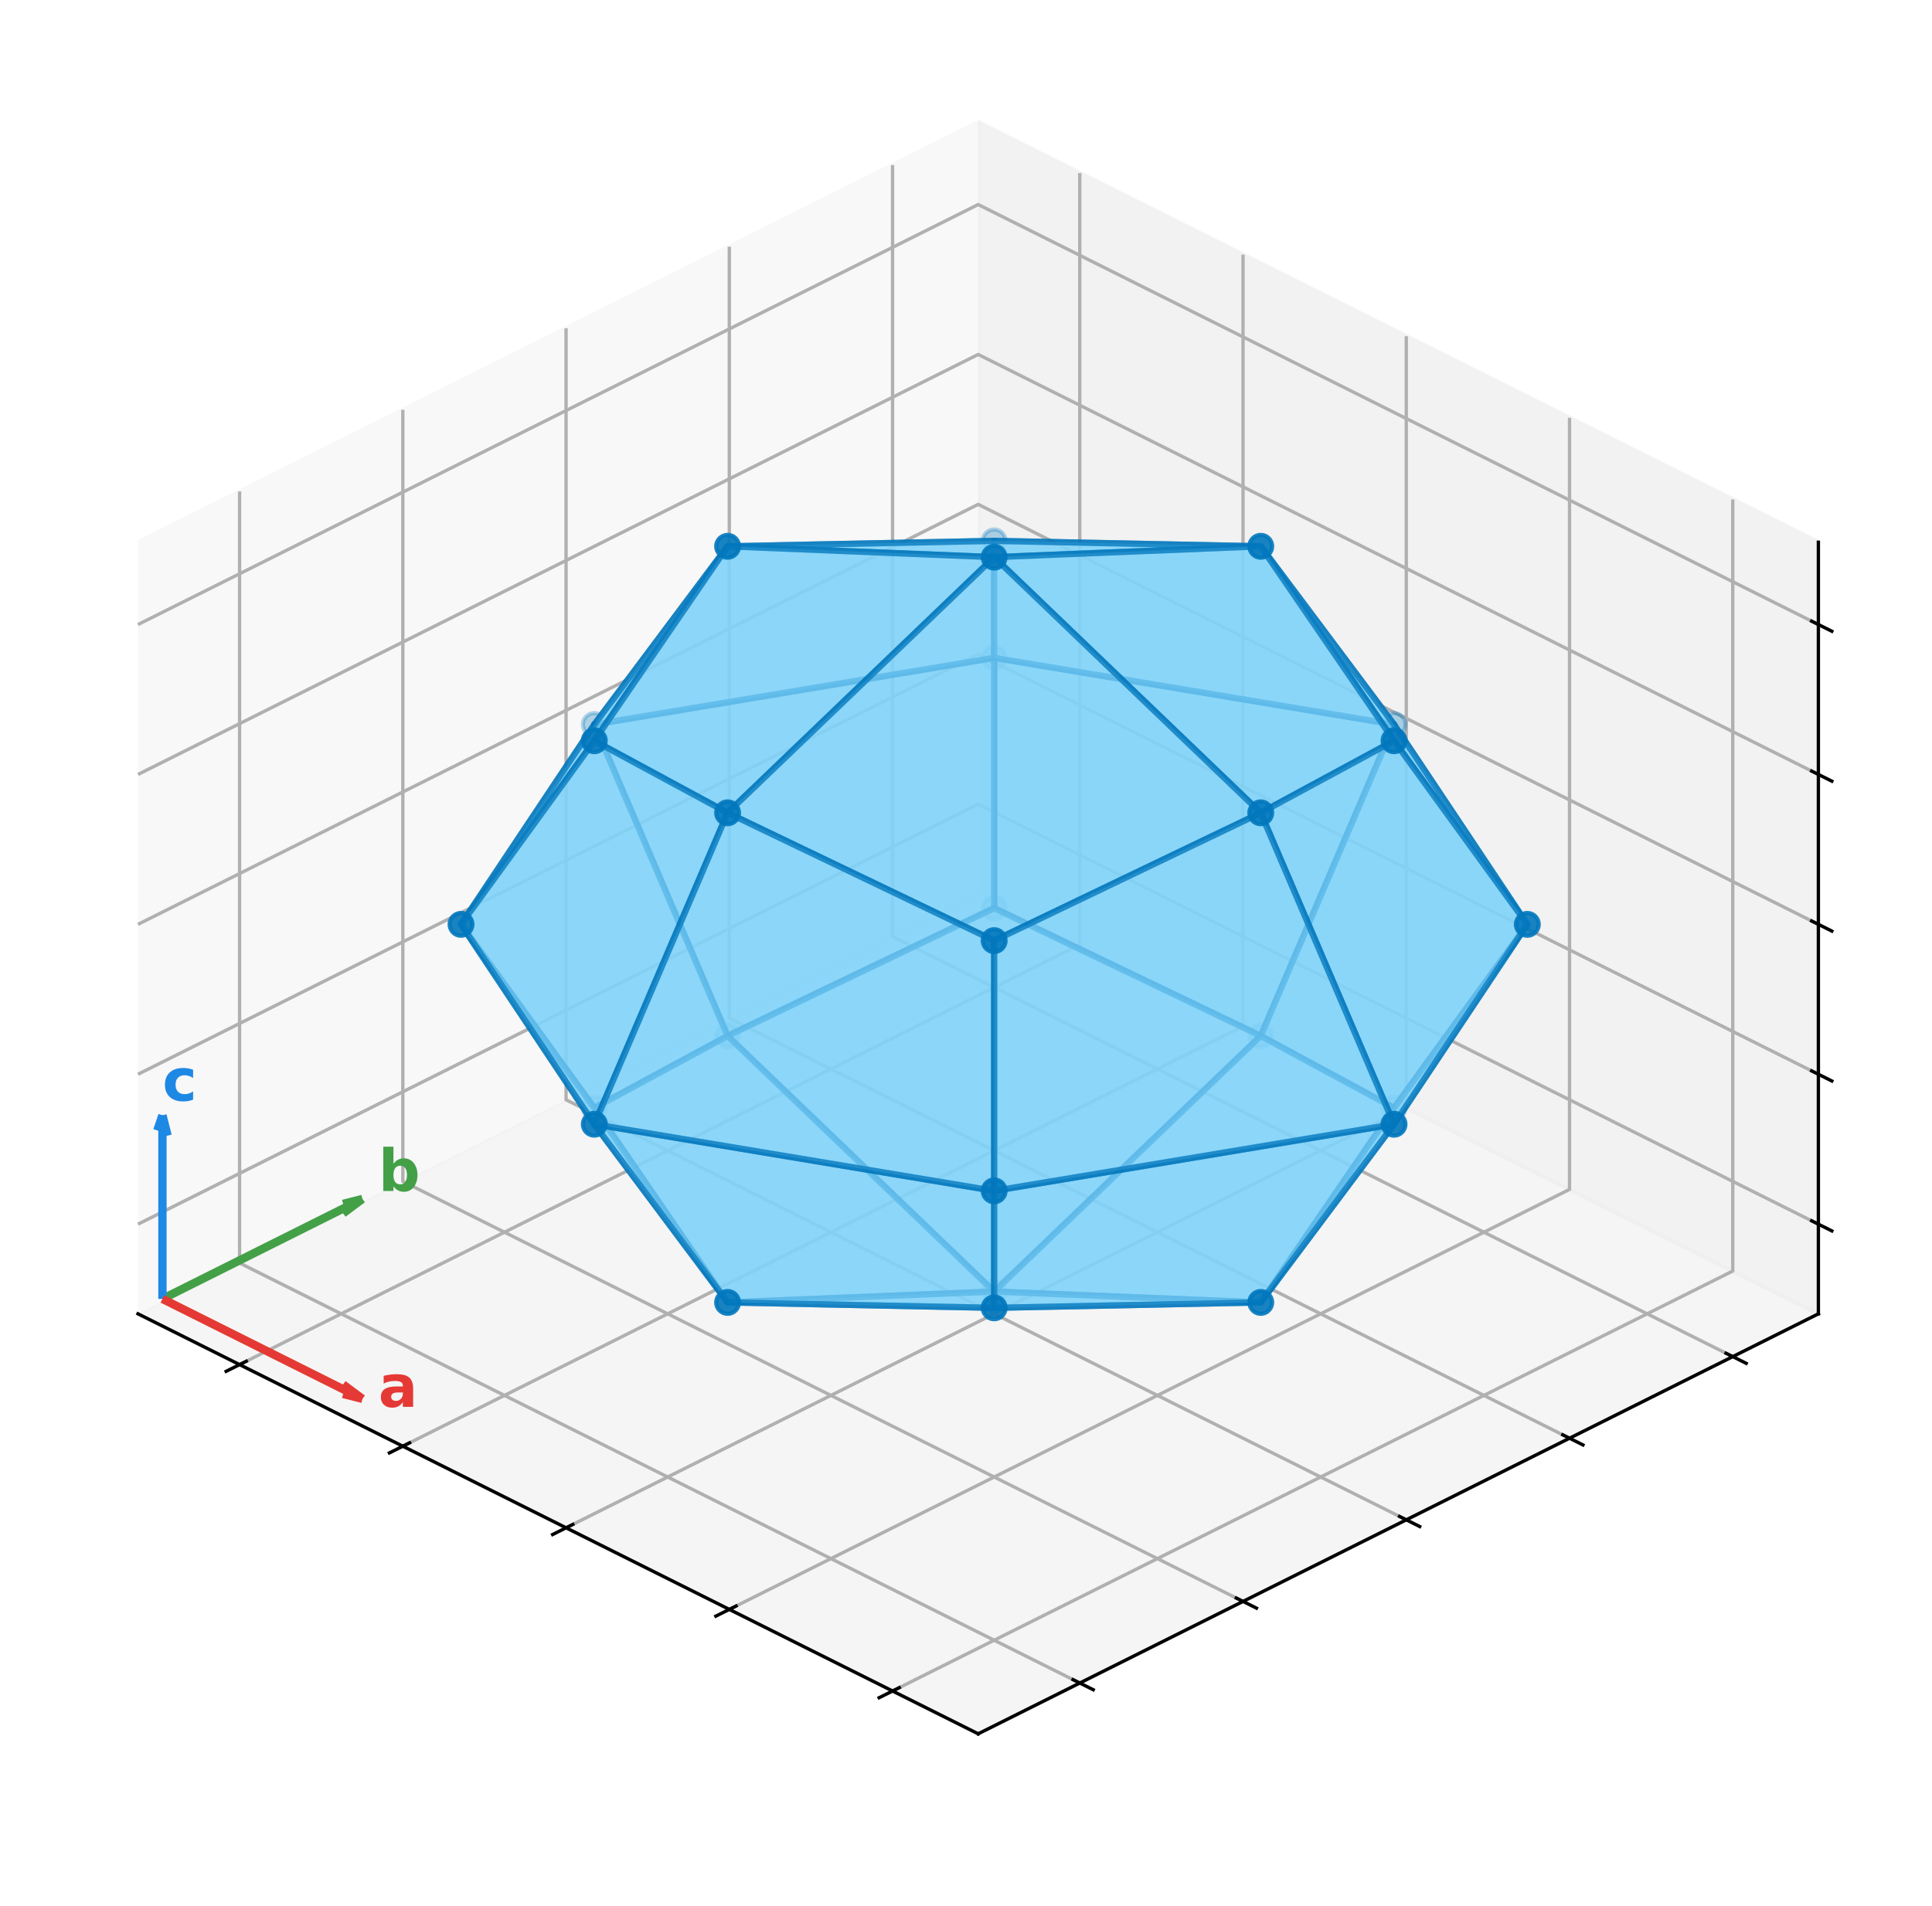
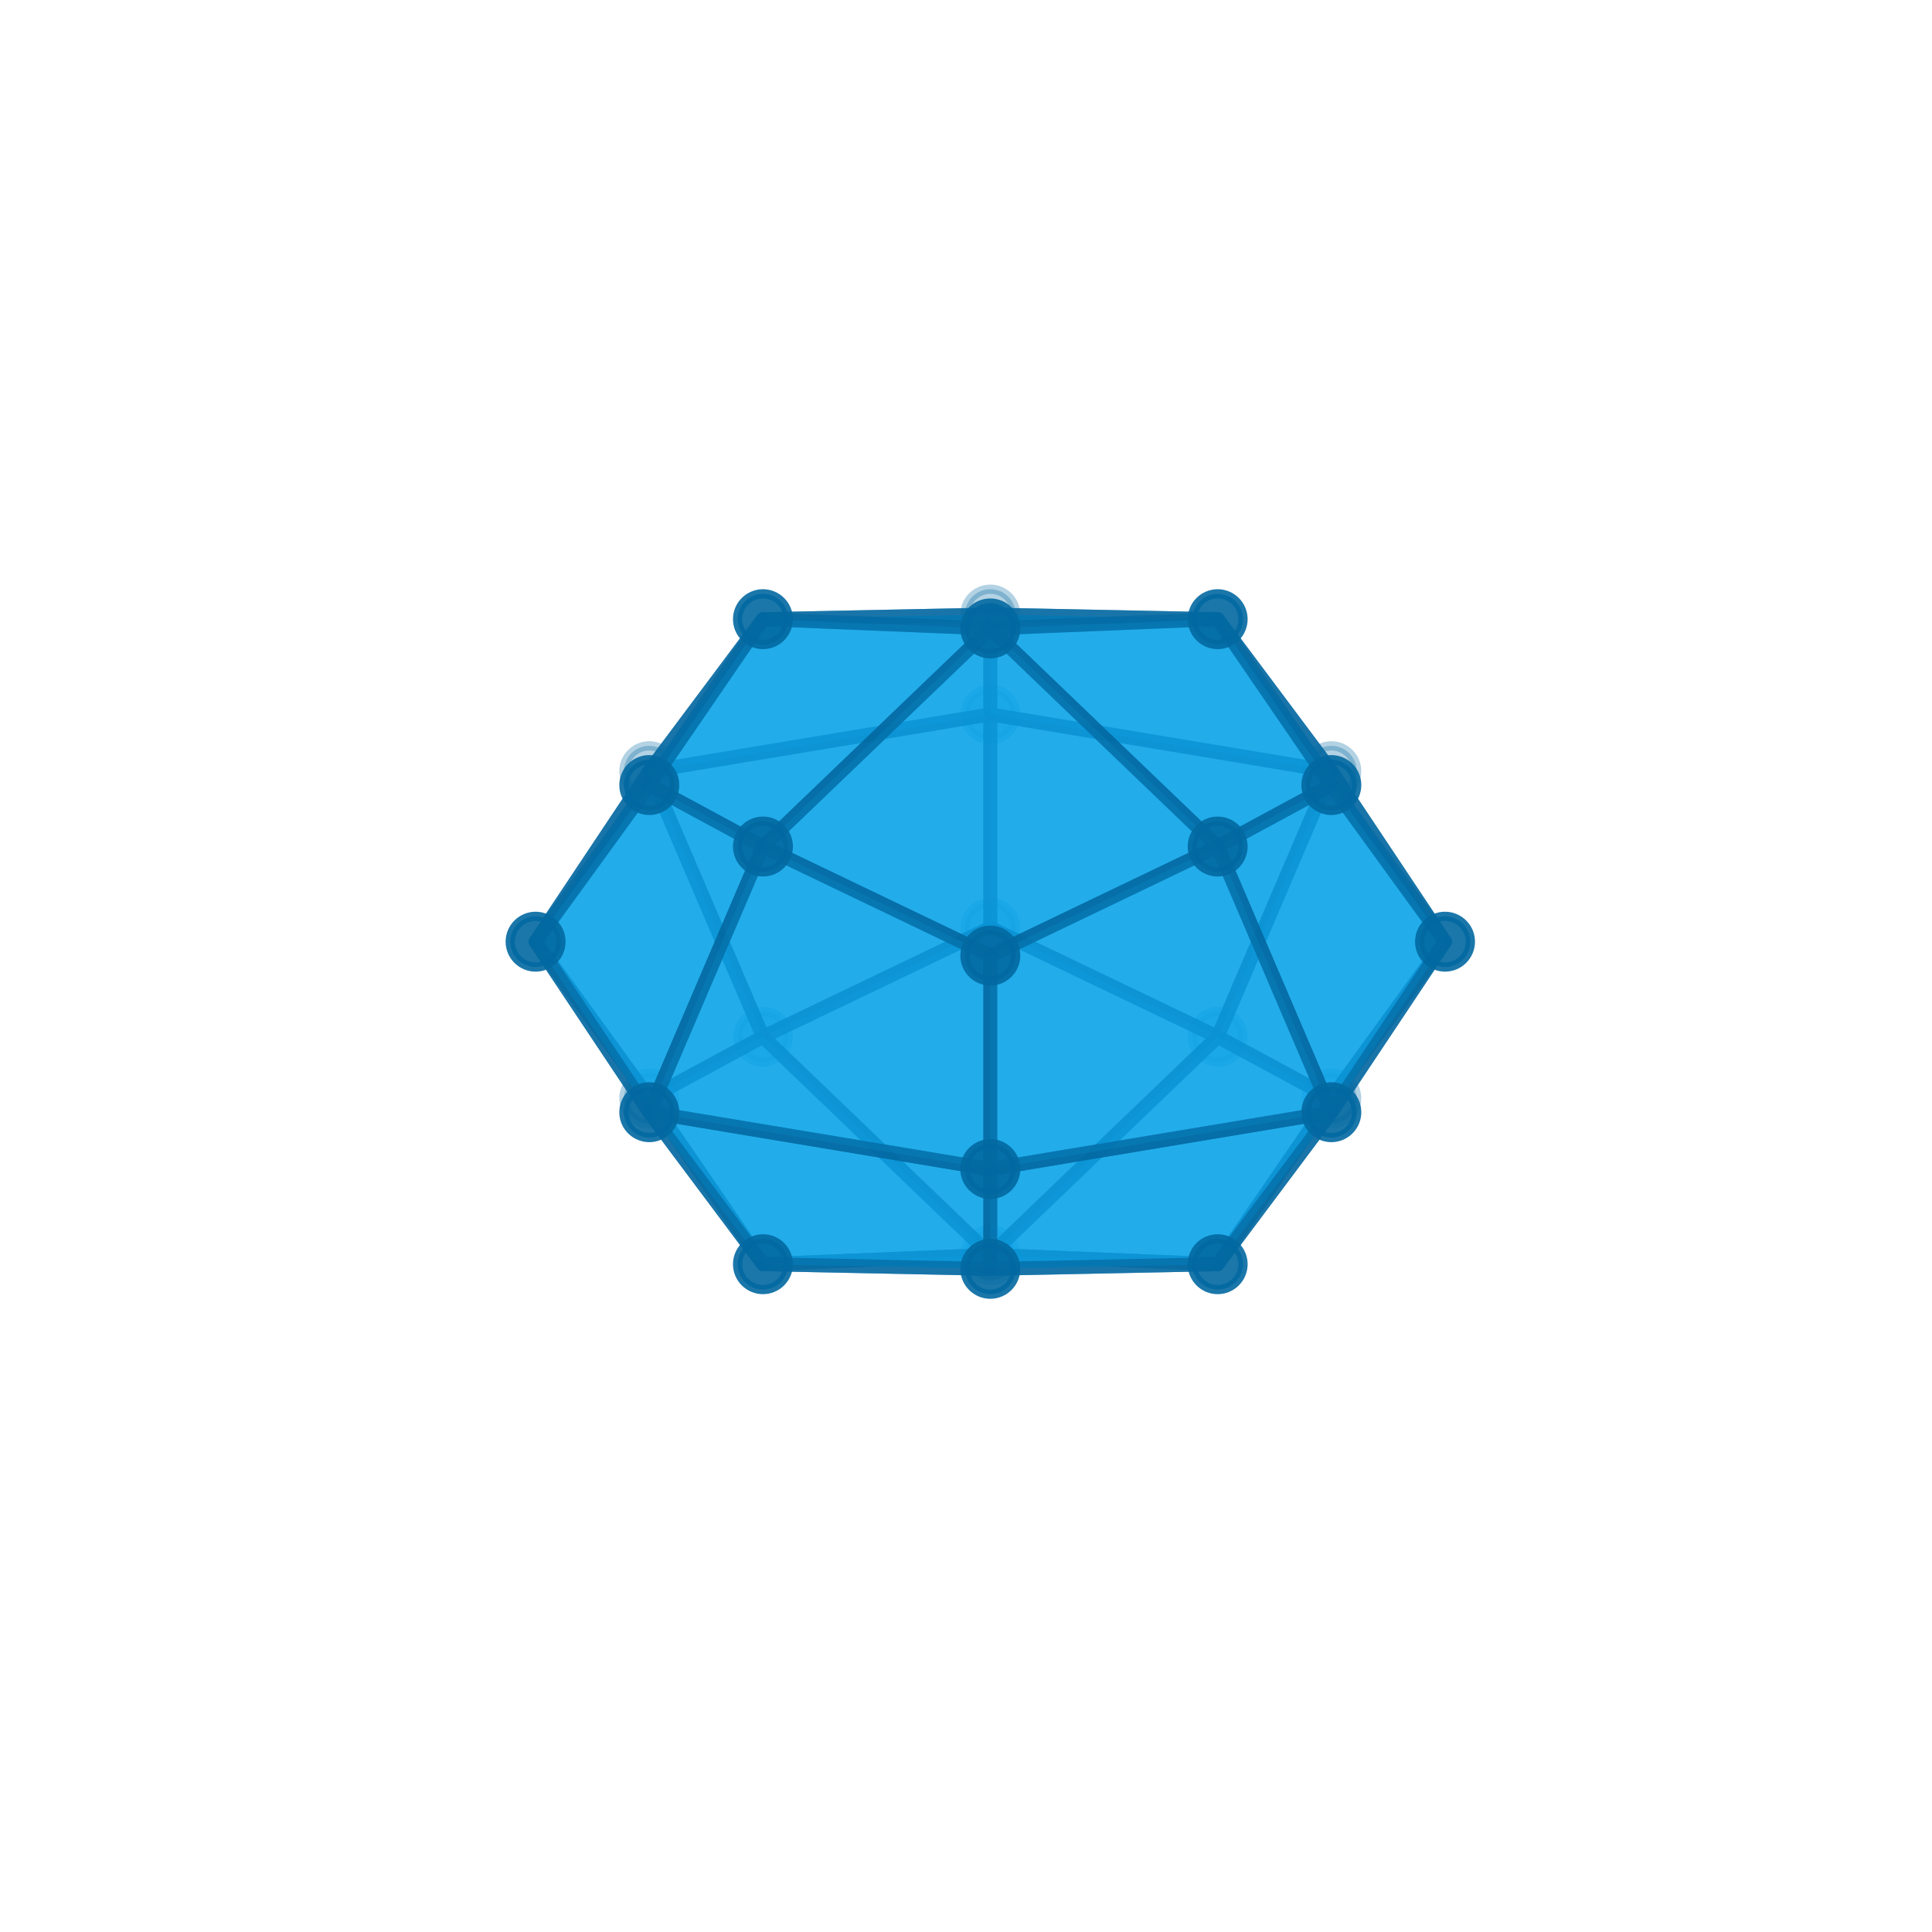
- <svg xmlns="http://www.w3.org/2000/svg" xmlns:xlink="http://www.w3.org/1999/xlink" width="464.059pt" height="457.92pt" viewBox="0 0 464.059 457.92" version="1.1">
+ <svg xmlns="http://www.w3.org/2000/svg" xmlns:xlink="http://www.w3.org/1999/xlink" width="208.8pt" height="208.8pt" viewBox="0 0 208.8 208.8" version="1.1">
  <defs>
    <style type="text/css">*{stroke-linejoin: round; stroke-linecap: butt}</style>
  </defs>
  <g id="figure_1">
    <g id="patch_1">
-       <path d="M 0 457.92  L 464.059 457.92  L 464.059 0  L 0 0  z " style="fill: #ffffff" />
+       <path d="M 0 208.8  L 208.8 208.8  L 208.8 0  L 0 0  z " style="fill: #ffffff" />
    </g>
    <g id="patch_2">
-       <path d="M 7.2 450.72  L 450.72 450.72  L 450.72 7.2  L 7.2 7.2  z " style="fill: #ffffff" />
+       <path d="M 7.2 201.6  L 201.6 201.6  L 201.6 7.2  L 7.2 7.2  z " style="fill: #ffffff" />
    </g>
-     <g id="pane3d_1">
-       <g id="patch_3">
-         <path d="M 33.141 315.655  L 234.954 214.749  L 234.954 29.372  L 33.141 130.278  " style="fill: #f2f2f2; opacity: 0.5; stroke: #f2f2f2; stroke-linejoin: miter" />
-       </g>
-     </g>
-     <g id="pane3d_2">
-       <g id="patch_4">
-         <path d="M 234.954 214.749  L 436.766 315.655  L 436.766 130.278  L 234.954 29.372  " style="fill: #e6e6e6; opacity: 0.5; stroke: #e6e6e6; stroke-linejoin: miter" />
-       </g>
-     </g>
-     <g id="pane3d_3">
-       <g id="patch_5">
-         <path d="M 33.141 315.655  L 234.954 416.561  L 436.766 315.655  L 234.954 214.749  " style="fill: #ececec; opacity: 0.5; stroke: #ececec; stroke-linejoin: miter" />
-       </g>
-     </g>
-     <g id="grid3d_1">
-       <g id="Line3DCollection_1">
-         <path d="M 57.547 327.857  L 259.359 226.951  L 259.359 41.575  " style="fill: none; stroke: #b0b0b0; stroke-width: 0.8" />
-         <path d="M 96.758 347.463  L 298.57 246.557  L 298.57 61.18  " style="fill: none; stroke: #b0b0b0; stroke-width: 0.8" />
-         <path d="M 135.968 367.068  L 337.78 266.162  L 337.78 80.786  " style="fill: none; stroke: #b0b0b0; stroke-width: 0.8" />
-         <path d="M 175.179 386.673  L 376.991 285.767  L 376.991 100.391  " style="fill: none; stroke: #b0b0b0; stroke-width: 0.8" />
-         <path d="M 214.39 406.279  L 416.202 305.373  L 416.202 119.996  " style="fill: none; stroke: #b0b0b0; stroke-width: 0.8" />
-       </g>
-     </g>
-     <g id="grid3d_2">
-       <g id="Line3DCollection_2">
-         <path d="M 57.547 118.076  L 57.547 303.452  L 259.359 404.358  " style="fill: none; stroke: #b0b0b0; stroke-width: 0.8" />
-         <path d="M 96.758 98.47  L 96.758 283.846  L 298.57 384.753  " style="fill: none; stroke: #b0b0b0; stroke-width: 0.8" />
-         <path d="M 135.968 78.865  L 135.968 264.241  L 337.78 365.147  " style="fill: none; stroke: #b0b0b0; stroke-width: 0.8" />
-         <path d="M 175.179 59.26  L 175.179 244.636  L 376.991 345.542  " style="fill: none; stroke: #b0b0b0; stroke-width: 0.8" />
-         <path d="M 214.39 39.654  L 214.39 225.03  L 416.202 325.937  " style="fill: none; stroke: #b0b0b0; stroke-width: 0.8" />
-       </g>
-     </g>
-     <g id="grid3d_3">
-       <g id="Line3DCollection_3">
-         <path d="M 436.766 294.119  L 234.954 193.213  L 33.141 294.119  " style="fill: none; stroke: #b0b0b0; stroke-width: 0.8" />
-         <path d="M 436.766 258.102  L 234.954 157.195  L 33.141 258.102  " style="fill: none; stroke: #b0b0b0; stroke-width: 0.8" />
-         <path d="M 436.766 222.084  L 234.954 121.178  L 33.141 222.084  " style="fill: none; stroke: #b0b0b0; stroke-width: 0.8" />
-         <path d="M 436.766 186.067  L 234.954 85.161  L 33.141 186.067  " style="fill: none; stroke: #b0b0b0; stroke-width: 0.8" />
-         <path d="M 436.766 150.05  L 234.954 49.144  L 33.141 150.05  " style="fill: none; stroke: #b0b0b0; stroke-width: 0.8" />
-       </g>
-     </g>
-     <g id="axis3d_1">
-       <g id="line2d_1">
-         <path d="M 33.141 315.655  L 234.954 416.561  " style="fill: none; stroke: #000000; stroke-width: 0.8; stroke-linecap: square" />
-       </g>
-       <g id="xtick_1">
-         <g id="line2d_2">
-           <path d="M 59.162 327.05  L 54.318 329.472  " style="fill: none; stroke: #000000; stroke-width: 0.8; stroke-linecap: square" />
+     <g id="axes_1">
+       <g id="Path3DCollection_1">
+         <defs>
+           <path id="C0_0_d2b2e48fdd" d="M 0 2.739  C 0.726 2.739 1.423 2.45 1.936 1.936  C 2.45 1.423 2.739 0.726 2.739 -0  C 2.739 -0.726 2.45 -1.423 1.936 -1.936  C 1.423 -2.45 0.726 -2.739 0 -2.739  C -0.726 -2.739 -1.423 -2.45 -1.936 -1.936  C -2.45 -1.423 -2.739 -0.726 -2.739 0  C -2.739 0.726 -2.45 1.423 -1.936 1.936  C -1.423 2.45 -0.726 2.739 0 2.739  z " />
+         </defs>
+         <g clip-path="url(#pb81b22e1a6)">
+           <use xlink:href="#C0_0_d2b2e48fdd" x="107.027" y="77.202" style="fill: #0369a1; fill-opacity: 0.3; stroke: #0369a1; stroke-opacity: 0.3" />
+         </g>
+         <g clip-path="url(#pb81b22e1a6)">
+           <use xlink:href="#C0_0_d2b2e48fdd" x="107.027" y="100.272" style="fill: #0369a1; fill-opacity: 0.3; stroke: #0369a1; stroke-opacity: 0.3" />
+         </g>
+         <g clip-path="url(#pb81b22e1a6)">
+           <use xlink:href="#C0_0_d2b2e48fdd" x="131.598" y="112.057" style="fill: #0369a1; fill-opacity: 0.3; stroke: #0369a1; stroke-opacity: 0.3" />
+         </g>
+         <g clip-path="url(#pb81b22e1a6)">
+           <use xlink:href="#C0_0_d2b2e48fdd" x="82.456" y="112.057" style="fill: #0369a1; fill-opacity: 0.3; stroke: #0369a1; stroke-opacity: 0.3" />
+         </g>
+         <g clip-path="url(#pb81b22e1a6)">
+           <use xlink:href="#C0_0_d2b2e48fdd" x="143.884" y="83.345" style="fill: #0369a1; fill-opacity: 0.3; stroke: #0369a1; stroke-opacity: 0.3" />
+         </g>
+         <g clip-path="url(#pb81b22e1a6)">
+           <use xlink:href="#C0_0_d2b2e48fdd" x="70.17" y="83.345" style="fill: #0369a1; fill-opacity: 0.3; stroke: #0369a1; stroke-opacity: 0.3" />
+         </g>
+         <g clip-path="url(#pb81b22e1a6)">
+           <use xlink:href="#C0_0_d2b2e48fdd" x="107.027" y="66.417" style="fill: #0369a1; fill-opacity: 0.3; stroke: #0369a1; stroke-opacity: 0.3" />
+         </g>
+         <g clip-path="url(#pb81b22e1a6)">
+           <use xlink:href="#C0_0_d2b2e48fdd" x="107.027" y="135.628" style="fill: #0369a1; fill-opacity: 0.3; stroke: #0369a1; stroke-opacity: 0.3" />
+         </g>
+         <g clip-path="url(#pb81b22e1a6)">
+           <use xlink:href="#C0_0_d2b2e48fdd" x="143.884" y="118.701" style="fill: #0369a1; fill-opacity: 0.3; stroke: #0369a1; stroke-opacity: 0.3" />
+         </g>
+         <g clip-path="url(#pb81b22e1a6)">
+           <use xlink:href="#C0_0_d2b2e48fdd" x="70.17" y="118.701" style="fill: #0369a1; fill-opacity: 0.3; stroke: #0369a1; stroke-opacity: 0.3" />
        </g>
      </g>
-       <g id="xtick_2">
-         <g id="line2d_3">
-           <path d="M 98.372 346.656  L 93.529 349.077  " style="fill: none; stroke: #000000; stroke-width: 0.8; stroke-linecap: square" />
-         </g>
-       </g>
-       <g id="xtick_3">
-         <g id="line2d_4">
-           <path d="M 137.583 366.261  L 132.739 368.683  " style="fill: none; stroke: #000000; stroke-width: 0.8; stroke-linecap: square" />
-         </g>
-       </g>
-       <g id="xtick_4">
-         <g id="line2d_5">
-           <path d="M 176.794 385.866  L 171.95 388.288  " style="fill: none; stroke: #000000; stroke-width: 0.8; stroke-linecap: square" />
-         </g>
-       </g>
-       <g id="xtick_5">
-         <g id="line2d_6">
-           <path d="M 216.004 405.472  L 211.161 407.893  " style="fill: none; stroke: #000000; stroke-width: 0.8; stroke-linecap: square" />
-         </g>
-       </g>
-     </g>
-     <g id="axis3d_2">
-       <g id="line2d_7">
-         <path d="M 436.766 315.655  L 234.954 416.561  " style="fill: none; stroke: #000000; stroke-width: 0.8; stroke-linecap: square" />
-       </g>
-       <g id="xtick_6">
-         <g id="line2d_8">
-           <path d="M 257.745 403.551  L 262.588 405.972  " style="fill: none; stroke: #000000; stroke-width: 0.8; stroke-linecap: square" />
-         </g>
-       </g>
-       <g id="xtick_7">
-         <g id="line2d_9">
-           <path d="M 296.955 383.945  L 301.799 386.367  " style="fill: none; stroke: #000000; stroke-width: 0.8; stroke-linecap: square" />
-         </g>
-       </g>
-       <g id="xtick_8">
-         <g id="line2d_10">
-           <path d="M 336.166 364.34  L 341.009 366.762  " style="fill: none; stroke: #000000; stroke-width: 0.8; stroke-linecap: square" />
-         </g>
-       </g>
-       <g id="xtick_9">
-         <g id="line2d_11">
-           <path d="M 375.377 344.735  L 380.22 347.156  " style="fill: none; stroke: #000000; stroke-width: 0.8; stroke-linecap: square" />
-         </g>
-       </g>
-       <g id="xtick_10">
-         <g id="line2d_12">
-           <path d="M 414.587 325.129  L 419.431 327.551  " style="fill: none; stroke: #000000; stroke-width: 0.8; stroke-linecap: square" />
-         </g>
-       </g>
-     </g>
-     <g id="axis3d_3">
-       <g id="line2d_13">
-         <path d="M 436.766 315.655  L 436.766 130.278  " style="fill: none; stroke: #000000; stroke-width: 0.8; stroke-linecap: square" />
-       </g>
-       <g id="xtick_11">
-         <g id="line2d_14">
-           <path d="M 435.151 293.312  L 439.995 295.733  " style="fill: none; stroke: #000000; stroke-width: 0.8; stroke-linecap: square" />
-         </g>
-       </g>
-       <g id="xtick_12">
-         <g id="line2d_15">
-           <path d="M 435.151 257.294  L 439.995 259.716  " style="fill: none; stroke: #000000; stroke-width: 0.8; stroke-linecap: square" />
-         </g>
-       </g>
-       <g id="xtick_13">
-         <g id="line2d_16">
-           <path d="M 435.151 221.277  L 439.995 223.699  " style="fill: none; stroke: #000000; stroke-width: 0.8; stroke-linecap: square" />
-         </g>
-       </g>
-       <g id="xtick_14">
-         <g id="line2d_17">
-           <path d="M 435.151 185.26  L 439.995 187.681  " style="fill: none; stroke: #000000; stroke-width: 0.8; stroke-linecap: square" />
-         </g>
-       </g>
-       <g id="xtick_15">
-         <g id="line2d_18">
-           <path d="M 435.151 149.242  L 439.995 151.664  " style="fill: none; stroke: #000000; stroke-width: 0.8; stroke-linecap: square" />
-         </g>
-       </g>
-     </g>
-     <g id="axes_1">
-       <g id="Line3DCollection_4">
-         <path d="M 87.042 288.061  L 39.019 312.073  " clip-path="url(#p0a9dbf8dc4)" style="fill: none; stroke: #43a047; stroke-width: 2" />
-         <path d="M 87.042 288.061  L 82.404 291.522  " clip-path="url(#p0a9dbf8dc4)" style="fill: none; stroke: #43a047; stroke-width: 2" />
-         <path d="M 87.042 288.061  L 82.404 289.239  " clip-path="url(#p0a9dbf8dc4)" style="fill: none; stroke: #43a047; stroke-width: 2" />
-       </g>
-       <g id="text_1">
-         <g style="fill: #e53935" transform="translate(90.88434 338.0052) scale(0.14 -0.14)">
-           <defs>
-             <path id="DejaVuSans-Bold-61" d="M 2106 1575  Q 1756 1575 1579 1456  Q 1403 1338 1403 1106  Q 1403 894 1545 773  Q 1688 653 1941 653  Q 2256 653 2472 879  Q 2688 1106 2688 1447  L 2688 1575  L 2106 1575  z M 3816 1997  L 3816 0  L 2688 0  L 2688 519  Q 2463 200 2181 54  Q 1900 -91 1497 -91  Q 953 -91 614 226  Q 275 544 275 1050  Q 275 1666 698 1953  Q 1122 2241 2028 2241  L 2688 2241  L 2688 2328  Q 2688 2594 2478 2717  Q 2269 2841 1825 2841  Q 1466 2841 1156 2769  Q 847 2697 581 2553  L 581 3406  Q 941 3494 1303 3539  Q 1666 3584 2028 3584  Q 2975 3584 3395 3211  Q 3816 2838 3816 1997  z " transform="scale(0.015625)" />
-           </defs>
-           <use xlink:href="#DejaVuSans-Bold-61" />
-         </g>
-       </g>
-       <g id="text_2">
-         <g style="fill: #43a047" transform="translate(90.88434 286.1403) scale(0.14 -0.14)">
-           <defs>
-             <path id="DejaVuSans-Bold-62" d="M 2400 722  Q 2759 722 2948 984  Q 3138 1247 3138 1747  Q 3138 2247 2948 2509  Q 2759 2772 2400 2772  Q 2041 2772 1848 2508  Q 1656 2244 1656 1747  Q 1656 1250 1848 986  Q 2041 722 2400 722  z M 1656 2988  Q 1888 3294 2169 3439  Q 2450 3584 2816 3584  Q 3463 3584 3878 3070  Q 4294 2556 4294 1747  Q 4294 938 3878 423  Q 3463 -91 2816 -91  Q 2450 -91 2169 54  Q 1888 200 1656 506  L 1656 0  L 538 0  L 538 4863  L 1656 4863  L 1656 2988  z " transform="scale(0.015625)" />
-           </defs>
-           <use xlink:href="#DejaVuSans-Bold-62" />
-         </g>
-       </g>
-       <g id="text_3">
-         <g style="fill: #1e88e5" transform="translate(39.01944 264.4318) scale(0.14 -0.14)">
-           <defs>
-             <path id="DejaVuSans-Bold-63" d="M 3366 3391  L 3366 2478  Q 3138 2634 2908 2709  Q 2678 2784 2431 2784  Q 1963 2784 1702 2511  Q 1441 2238 1441 1747  Q 1441 1256 1702 982  Q 1963 709 2431 709  Q 2694 709 2930 787  Q 3166 866 3366 1019  L 3366 103  Q 3103 6 2833 -42  Q 2563 -91 2291 -91  Q 1344 -91 809 395  Q 275 881 275 1747  Q 275 2613 809 3098  Q 1344 3584 2291 3584  Q 2566 3584 2833 3536  Q 3100 3488 3366 3391  z " transform="scale(0.015625)" />
-           </defs>
-           <use xlink:href="#DejaVuSans-Bold-63" />
-         </g>
-       </g>
-       <g id="Line3DCollection_5">
-         <path d="M 39.019 267.961  L 39.019 312.073  " clip-path="url(#p0a9dbf8dc4)" style="fill: none; stroke: #1e88e5; stroke-width: 2" />
-         <path d="M 39.019 267.961  L 37.777 271.6  " clip-path="url(#p0a9dbf8dc4)" style="fill: none; stroke: #1e88e5; stroke-width: 2" />
-         <path d="M 39.019 267.961  L 40.262 272.843  " clip-path="url(#p0a9dbf8dc4)" style="fill: none; stroke: #1e88e5; stroke-width: 2" />
-       </g>
-       <g id="Path3DCollection_1">
-         <defs>
-           <path id="C0_0_188474fb27" d="M 0 2.739  C 0.726 2.739 1.423 2.45 1.936 1.936  C 2.45 1.423 2.739 0.726 2.739 -0  C 2.739 -0.726 2.45 -1.423 1.936 -1.936  C 1.423 -2.45 0.726 -2.739 0 -2.739  C -0.726 -2.739 -1.423 -2.45 -1.936 -1.936  C -2.45 -1.423 -2.739 -0.726 -2.739 0  C -2.739 0.726 -2.45 1.423 -1.936 1.936  C -1.423 2.45 -0.726 2.739 0 2.739  z " />
-         </defs>
-         <g clip-path="url(#p0a9dbf8dc4)">
-           <use xlink:href="#C0_0_188474fb27" x="238.795" y="158.054" style="fill: #0277bd; fill-opacity: 0.3; stroke: #0277bd; stroke-opacity: 0.3" />
-         </g>
-         <g clip-path="url(#p0a9dbf8dc4)">
-           <use xlink:href="#C0_0_188474fb27" x="238.795" y="218.173" style="fill: #0277bd; fill-opacity: 0.3; stroke: #0277bd; stroke-opacity: 0.3" />
-         </g>
-         <g clip-path="url(#p0a9dbf8dc4)">
-           <use xlink:href="#C0_0_188474fb27" x="302.826" y="248.885" style="fill: #0277bd; fill-opacity: 0.3; stroke: #0277bd; stroke-opacity: 0.3" />
-         </g>
-         <g clip-path="url(#p0a9dbf8dc4)">
-           <use xlink:href="#C0_0_188474fb27" x="174.765" y="248.885" style="fill: #0277bd; fill-opacity: 0.3; stroke: #0277bd; stroke-opacity: 0.3" />
-         </g>
-         <g clip-path="url(#p0a9dbf8dc4)">
-           <use xlink:href="#C0_0_188474fb27" x="334.841" y="174.061" style="fill: #0277bd; fill-opacity: 0.3; stroke: #0277bd; stroke-opacity: 0.3" />
-         </g>
-         <g clip-path="url(#p0a9dbf8dc4)">
-           <use xlink:href="#C0_0_188474fb27" x="142.749" y="174.061" style="fill: #0277bd; fill-opacity: 0.3; stroke: #0277bd; stroke-opacity: 0.3" />
-         </g>
-         <g clip-path="url(#p0a9dbf8dc4)">
-           <use xlink:href="#C0_0_188474fb27" x="238.795" y="129.949" style="fill: #0277bd; fill-opacity: 0.3; stroke: #0277bd; stroke-opacity: 0.3" />
-         </g>
-         <g clip-path="url(#p0a9dbf8dc4)">
-           <use xlink:href="#C0_0_188474fb27" x="238.795" y="310.308" style="fill: #0277bd; fill-opacity: 0.3; stroke: #0277bd; stroke-opacity: 0.3" />
-         </g>
-         <g clip-path="url(#p0a9dbf8dc4)">
-           <use xlink:href="#C0_0_188474fb27" x="334.841" y="266.196" style="fill: #0277bd; fill-opacity: 0.3; stroke: #0277bd; stroke-opacity: 0.3" />
-         </g>
-         <g clip-path="url(#p0a9dbf8dc4)">
-           <use xlink:href="#C0_0_188474fb27" x="142.749" y="266.196" style="fill: #0277bd; fill-opacity: 0.3; stroke: #0277bd; stroke-opacity: 0.3" />
-         </g>
-       </g>
-       <g id="Line3DCollection_6">
-         <path d="M 87.042 336.084  L 39.019 312.073  " clip-path="url(#p0a9dbf8dc4)" style="fill: none; stroke: #e53935; stroke-width: 2" />
-         <path d="M 87.042 336.084  L 82.404 334.907  " clip-path="url(#p0a9dbf8dc4)" style="fill: none; stroke: #e53935; stroke-width: 2" />
-         <path d="M 87.042 336.084  L 82.404 332.623  " clip-path="url(#p0a9dbf8dc4)" style="fill: none; stroke: #e53935; stroke-width: 2" />
-       </g>
      <g id="Poly3DCollection_1">
-         <path d="M 334.841 174.061  L 302.826 248.885  L 238.795 218.173  L 238.795 158.054  z " clip-path="url(#p0a9dbf8dc4)" style="fill: #81d4fa; fill-opacity: 0.7; stroke: #0277bd; stroke-opacity: 0.7; stroke-width: 1.5" />
-         <path d="M 238.795 158.054  L 238.795 218.173  L 174.765 248.885  L 142.749 174.061  z " clip-path="url(#p0a9dbf8dc4)" style="fill: #81d4fa; fill-opacity: 0.7; stroke: #0277bd; stroke-opacity: 0.7; stroke-width: 1.5" />
-         <path d="M 238.795 310.308  L 174.765 248.885  L 238.795 218.173  L 302.826 248.885  z " clip-path="url(#p0a9dbf8dc4)" style="fill: #81d4fa; fill-opacity: 0.7; stroke: #0277bd; stroke-opacity: 0.7; stroke-width: 1.5" />
-         <path d="M 238.795 129.949  L 238.795 158.054  L 142.749 174.061  L 174.765 131.253  z " clip-path="url(#p0a9dbf8dc4)" style="fill: #81d4fa; fill-opacity: 0.7; stroke: #0277bd; stroke-opacity: 0.7; stroke-width: 1.5" />
-         <path d="M 334.841 174.061  L 238.795 158.054  L 238.795 129.949  L 302.826 131.253  z " clip-path="url(#p0a9dbf8dc4)" style="fill: #81d4fa; fill-opacity: 0.7; stroke: #0277bd; stroke-opacity: 0.7; stroke-width: 1.5" />
-         <path d="M 142.749 174.061  L 174.765 248.885  L 142.749 266.196  L 110.734 222.084  z " clip-path="url(#p0a9dbf8dc4)" style="fill: #81d4fa; fill-opacity: 0.7; stroke: #0277bd; stroke-opacity: 0.7; stroke-width: 1.5" />
-         <path d="M 366.857 222.084  L 334.841 266.196  L 302.826 248.885  L 334.841 174.061  z " clip-path="url(#p0a9dbf8dc4)" style="fill: #81d4fa; fill-opacity: 0.7; stroke: #0277bd; stroke-opacity: 0.7; stroke-width: 1.5" />
-         <path d="M 174.765 312.916  L 142.749 266.196  L 174.765 248.885  L 238.795 310.308  z " clip-path="url(#p0a9dbf8dc4)" style="fill: #81d4fa; fill-opacity: 0.7; stroke: #0277bd; stroke-opacity: 0.7; stroke-width: 1.5" />
-         <path d="M 334.841 266.196  L 302.826 312.916  L 238.795 310.308  L 302.826 248.885  z " clip-path="url(#p0a9dbf8dc4)" style="fill: #81d4fa; fill-opacity: 0.7; stroke: #0277bd; stroke-opacity: 0.7; stroke-width: 1.5" />
-         <path d="M 174.765 131.253  L 142.749 174.061  L 110.734 222.084  L 142.749 177.972  z " clip-path="url(#p0a9dbf8dc4)" style="fill: #81d4fa; fill-opacity: 0.7; stroke: #0277bd; stroke-opacity: 0.7; stroke-width: 1.5" />
-         <path d="M 334.841 177.972  L 366.857 222.084  L 334.841 174.061  L 302.826 131.253  z " clip-path="url(#p0a9dbf8dc4)" style="fill: #81d4fa; fill-opacity: 0.7; stroke: #0277bd; stroke-opacity: 0.7; stroke-width: 1.5" />
-         <path d="M 302.826 131.253  L 238.795 129.949  L 174.765 131.253  L 238.795 133.86  z " clip-path="url(#p0a9dbf8dc4)" style="fill: #81d4fa; fill-opacity: 0.7; stroke: #0277bd; stroke-opacity: 0.7; stroke-width: 1.5" />
-         <path d="M 238.795 314.219  L 174.765 312.916  L 238.795 310.308  L 302.826 312.916  z " clip-path="url(#p0a9dbf8dc4)" style="fill: #81d4fa; fill-opacity: 0.7; stroke: #0277bd; stroke-opacity: 0.7; stroke-width: 1.5" />
-         <path d="M 334.841 270.107  L 302.826 312.916  L 334.841 266.196  L 366.857 222.084  z " clip-path="url(#p0a9dbf8dc4)" style="fill: #81d4fa; fill-opacity: 0.7; stroke: #0277bd; stroke-opacity: 0.7; stroke-width: 1.5" />
-         <path d="M 174.765 312.916  L 142.749 270.107  L 110.734 222.084  L 142.749 266.196  z " clip-path="url(#p0a9dbf8dc4)" style="fill: #81d4fa; fill-opacity: 0.7; stroke: #0277bd; stroke-opacity: 0.7; stroke-width: 1.5" />
-         <path d="M 238.795 133.86  L 174.765 131.253  L 142.749 177.972  L 174.765 195.284  z " clip-path="url(#p0a9dbf8dc4)" style="fill: #81d4fa; fill-opacity: 0.7; stroke: #0277bd; stroke-opacity: 0.7; stroke-width: 1.5" />
-         <path d="M 302.826 131.253  L 238.795 133.86  L 302.826 195.284  L 334.841 177.972  z " clip-path="url(#p0a9dbf8dc4)" style="fill: #81d4fa; fill-opacity: 0.7; stroke: #0277bd; stroke-opacity: 0.7; stroke-width: 1.5" />
-         <path d="M 142.749 270.107  L 174.765 195.284  L 142.749 177.972  L 110.734 222.084  z " clip-path="url(#p0a9dbf8dc4)" style="fill: #81d4fa; fill-opacity: 0.7; stroke: #0277bd; stroke-opacity: 0.7; stroke-width: 1.5" />
-         <path d="M 302.826 195.284  L 334.841 270.107  L 366.857 222.084  L 334.841 177.972  z " clip-path="url(#p0a9dbf8dc4)" style="fill: #81d4fa; fill-opacity: 0.7; stroke: #0277bd; stroke-opacity: 0.7; stroke-width: 1.5" />
-         <path d="M 174.765 312.916  L 238.795 314.219  L 238.795 286.115  L 142.749 270.107  z " clip-path="url(#p0a9dbf8dc4)" style="fill: #81d4fa; fill-opacity: 0.7; stroke: #0277bd; stroke-opacity: 0.7; stroke-width: 1.5" />
-         <path d="M 334.841 270.107  L 238.795 286.115  L 238.795 314.219  L 302.826 312.916  z " clip-path="url(#p0a9dbf8dc4)" style="fill: #81d4fa; fill-opacity: 0.7; stroke: #0277bd; stroke-opacity: 0.7; stroke-width: 1.5" />
-         <path d="M 238.795 133.86  L 174.765 195.284  L 238.795 225.995  L 302.826 195.284  z " clip-path="url(#p0a9dbf8dc4)" style="fill: #81d4fa; fill-opacity: 0.7; stroke: #0277bd; stroke-opacity: 0.7; stroke-width: 1.5" />
-         <path d="M 238.795 286.115  L 238.795 225.995  L 174.765 195.284  L 142.749 270.107  z " clip-path="url(#p0a9dbf8dc4)" style="fill: #81d4fa; fill-opacity: 0.7; stroke: #0277bd; stroke-opacity: 0.7; stroke-width: 1.5" />
-         <path d="M 302.826 195.284  L 238.795 225.995  L 238.795 286.115  L 334.841 270.107  z " clip-path="url(#p0a9dbf8dc4)" style="fill: #81d4fa; fill-opacity: 0.7; stroke: #0277bd; stroke-opacity: 0.7; stroke-width: 1.5" />
+         <path d="M 107.027 77.202  L 107.027 100.272  L 82.456 112.057  L 70.17 83.345  z " clip-path="url(#pb81b22e1a6)" style="fill: #0ea5e9; fill-opacity: 0.7; stroke: #0369a1; stroke-opacity: 0.7; stroke-width: 1.5" />
+         <path d="M 143.884 83.345  L 131.598 112.057  L 107.027 100.272  L 107.027 77.202  z " clip-path="url(#pb81b22e1a6)" style="fill: #0ea5e9; fill-opacity: 0.7; stroke: #0369a1; stroke-opacity: 0.7; stroke-width: 1.5" />
+         <path d="M 107.027 135.628  L 82.456 112.057  L 107.027 100.272  L 131.598 112.057  z " clip-path="url(#pb81b22e1a6)" style="fill: #0ea5e9; fill-opacity: 0.7; stroke: #0369a1; stroke-opacity: 0.7; stroke-width: 1.5" />
+         <path d="M 107.027 66.417  L 107.027 77.202  L 70.17 83.345  L 82.456 66.917  z " clip-path="url(#pb81b22e1a6)" style="fill: #0ea5e9; fill-opacity: 0.7; stroke: #0369a1; stroke-opacity: 0.7; stroke-width: 1.5" />
+         <path d="M 143.884 83.345  L 107.027 77.202  L 107.027 66.417  L 131.598 66.917  z " clip-path="url(#pb81b22e1a6)" style="fill: #0ea5e9; fill-opacity: 0.7; stroke: #0369a1; stroke-opacity: 0.7; stroke-width: 1.5" />
+         <path d="M 70.17 83.345  L 82.456 112.057  L 70.17 118.701  L 57.884 101.773  z " clip-path="url(#pb81b22e1a6)" style="fill: #0ea5e9; fill-opacity: 0.7; stroke: #0369a1; stroke-opacity: 0.7; stroke-width: 1.5" />
+         <path d="M 156.17 101.773  L 143.884 118.701  L 131.598 112.057  L 143.884 83.345  z " clip-path="url(#pb81b22e1a6)" style="fill: #0ea5e9; fill-opacity: 0.7; stroke: #0369a1; stroke-opacity: 0.7; stroke-width: 1.5" />
+         <path d="M 82.456 136.629  L 70.17 118.701  L 82.456 112.057  L 107.027 135.628  z " clip-path="url(#pb81b22e1a6)" style="fill: #0ea5e9; fill-opacity: 0.7; stroke: #0369a1; stroke-opacity: 0.7; stroke-width: 1.5" />
+         <path d="M 143.884 118.701  L 131.598 136.629  L 107.027 135.628  L 131.598 112.057  z " clip-path="url(#pb81b22e1a6)" style="fill: #0ea5e9; fill-opacity: 0.7; stroke: #0369a1; stroke-opacity: 0.7; stroke-width: 1.5" />
+         <path d="M 82.456 66.917  L 70.17 83.345  L 57.884 101.773  L 70.17 84.845  z " clip-path="url(#pb81b22e1a6)" style="fill: #0ea5e9; fill-opacity: 0.7; stroke: #0369a1; stroke-opacity: 0.7; stroke-width: 1.5" />
+         <path d="M 143.884 84.845  L 156.17 101.773  L 143.884 83.345  L 131.598 66.917  z " clip-path="url(#pb81b22e1a6)" style="fill: #0ea5e9; fill-opacity: 0.7; stroke: #0369a1; stroke-opacity: 0.7; stroke-width: 1.5" />
+         <path d="M 131.598 66.917  L 107.027 66.417  L 82.456 66.917  L 107.027 67.918  z " clip-path="url(#pb81b22e1a6)" style="fill: #0ea5e9; fill-opacity: 0.7; stroke: #0369a1; stroke-opacity: 0.7; stroke-width: 1.5" />
+         <path d="M 107.027 137.129  L 82.456 136.629  L 107.027 135.628  L 131.598 136.629  z " clip-path="url(#pb81b22e1a6)" style="fill: #0ea5e9; fill-opacity: 0.7; stroke: #0369a1; stroke-opacity: 0.7; stroke-width: 1.5" />
+         <path d="M 143.884 120.201  L 131.598 136.629  L 143.884 118.701  L 156.17 101.773  z " clip-path="url(#pb81b22e1a6)" style="fill: #0ea5e9; fill-opacity: 0.7; stroke: #0369a1; stroke-opacity: 0.7; stroke-width: 1.5" />
+         <path d="M 82.456 136.629  L 70.17 120.201  L 57.884 101.773  L 70.17 118.701  z " clip-path="url(#pb81b22e1a6)" style="fill: #0ea5e9; fill-opacity: 0.7; stroke: #0369a1; stroke-opacity: 0.7; stroke-width: 1.5" />
+         <path d="M 107.027 67.918  L 82.456 66.917  L 70.17 84.845  L 82.456 91.488  z " clip-path="url(#pb81b22e1a6)" style="fill: #0ea5e9; fill-opacity: 0.7; stroke: #0369a1; stroke-opacity: 0.7; stroke-width: 1.5" />
+         <path d="M 131.598 66.917  L 107.027 67.918  L 131.598 91.488  L 143.884 84.845  z " clip-path="url(#pb81b22e1a6)" style="fill: #0ea5e9; fill-opacity: 0.7; stroke: #0369a1; stroke-opacity: 0.7; stroke-width: 1.5" />
+         <path d="M 70.17 120.201  L 82.456 91.488  L 70.17 84.845  L 57.884 101.773  z " clip-path="url(#pb81b22e1a6)" style="fill: #0ea5e9; fill-opacity: 0.7; stroke: #0369a1; stroke-opacity: 0.7; stroke-width: 1.5" />
+         <path d="M 131.598 91.488  L 143.884 120.201  L 156.17 101.773  L 143.884 84.845  z " clip-path="url(#pb81b22e1a6)" style="fill: #0ea5e9; fill-opacity: 0.7; stroke: #0369a1; stroke-opacity: 0.7; stroke-width: 1.5" />
+         <path d="M 82.456 136.629  L 107.027 137.129  L 107.027 126.344  L 70.17 120.201  z " clip-path="url(#pb81b22e1a6)" style="fill: #0ea5e9; fill-opacity: 0.7; stroke: #0369a1; stroke-opacity: 0.7; stroke-width: 1.5" />
+         <path d="M 143.884 120.201  L 107.027 126.344  L 107.027 137.129  L 131.598 136.629  z " clip-path="url(#pb81b22e1a6)" style="fill: #0ea5e9; fill-opacity: 0.7; stroke: #0369a1; stroke-opacity: 0.7; stroke-width: 1.5" />
+         <path d="M 107.027 67.918  L 82.456 91.488  L 107.027 103.274  L 131.598 91.488  z " clip-path="url(#pb81b22e1a6)" style="fill: #0ea5e9; fill-opacity: 0.7; stroke: #0369a1; stroke-opacity: 0.7; stroke-width: 1.5" />
+         <path d="M 107.027 126.344  L 107.027 103.274  L 82.456 91.488  L 70.17 120.201  z " clip-path="url(#pb81b22e1a6)" style="fill: #0ea5e9; fill-opacity: 0.7; stroke: #0369a1; stroke-opacity: 0.7; stroke-width: 1.5" />
+         <path d="M 131.598 91.488  L 107.027 103.274  L 107.027 126.344  L 143.884 120.201  z " clip-path="url(#pb81b22e1a6)" style="fill: #0ea5e9; fill-opacity: 0.7; stroke: #0369a1; stroke-opacity: 0.7; stroke-width: 1.5" />
      </g>
      <g id="Path3DCollection_2">
        <defs>
-           <path id="C1_0_d65211cda4" d="M 0 2.739  C 0.726 2.739 1.423 2.45 1.936 1.936  C 2.45 1.423 2.739 0.726 2.739 -0  C 2.739 -0.726 2.45 -1.423 1.936 -1.936  C 1.423 -2.45 0.726 -2.739 0 -2.739  C -0.726 -2.739 -1.423 -2.45 -1.936 -1.936  C -2.45 -1.423 -2.739 -0.726 -2.739 0  C -2.739 0.726 -2.45 1.423 -1.936 1.936  C -1.423 2.45 -0.726 2.739 0 2.739  z " />
+           <path id="C1_0_a85debf17f" d="M 0 2.739  C 0.726 2.739 1.423 2.45 1.936 1.936  C 2.45 1.423 2.739 0.726 2.739 -0  C 2.739 -0.726 2.45 -1.423 1.936 -1.936  C 1.423 -2.45 0.726 -2.739 0 -2.739  C -0.726 -2.739 -1.423 -2.45 -1.936 -1.936  C -2.45 -1.423 -2.739 -0.726 -2.739 0  C -2.739 0.726 -2.45 1.423 -1.936 1.936  C -1.423 2.45 -0.726 2.739 0 2.739  z " />
        </defs>
-         <g clip-path="url(#p0a9dbf8dc4)">
-           <use xlink:href="#C1_0_d65211cda4" x="302.826" y="131.253" style="fill: #0277bd; fill-opacity: 0.9; stroke: #0277bd; stroke-opacity: 0.9" />
+         <g clip-path="url(#pb81b22e1a6)">
+           <use xlink:href="#C1_0_a85debf17f" x="131.598" y="66.917" style="fill: #0369a1; fill-opacity: 0.9; stroke: #0369a1; stroke-opacity: 0.9" />
        </g>
-         <g clip-path="url(#p0a9dbf8dc4)">
-           <use xlink:href="#C1_0_d65211cda4" x="174.765" y="131.253" style="fill: #0277bd; fill-opacity: 0.9; stroke: #0277bd; stroke-opacity: 0.9" />
+         <g clip-path="url(#pb81b22e1a6)">
+           <use xlink:href="#C1_0_a85debf17f" x="82.456" y="66.917" style="fill: #0369a1; fill-opacity: 0.9; stroke: #0369a1; stroke-opacity: 0.9" />
        </g>
-         <g clip-path="url(#p0a9dbf8dc4)">
-           <use xlink:href="#C1_0_d65211cda4" x="366.857" y="222.084" style="fill: #0277bd; fill-opacity: 0.9; stroke: #0277bd; stroke-opacity: 0.9" />
+         <g clip-path="url(#pb81b22e1a6)">
+           <use xlink:href="#C1_0_a85debf17f" x="156.17" y="101.773" style="fill: #0369a1; fill-opacity: 0.9; stroke: #0369a1; stroke-opacity: 0.9" />
        </g>
-         <g clip-path="url(#p0a9dbf8dc4)">
-           <use xlink:href="#C1_0_d65211cda4" x="110.734" y="222.084" style="fill: #0277bd; fill-opacity: 0.9; stroke: #0277bd; stroke-opacity: 0.9" />
+         <g clip-path="url(#pb81b22e1a6)">
+           <use xlink:href="#C1_0_a85debf17f" x="57.884" y="101.773" style="fill: #0369a1; fill-opacity: 0.9; stroke: #0369a1; stroke-opacity: 0.9" />
        </g>
-         <g clip-path="url(#p0a9dbf8dc4)">
-           <use xlink:href="#C1_0_d65211cda4" x="302.826" y="312.916" style="fill: #0277bd; fill-opacity: 0.9; stroke: #0277bd; stroke-opacity: 0.9" />
+         <g clip-path="url(#pb81b22e1a6)">
+           <use xlink:href="#C1_0_a85debf17f" x="131.598" y="136.629" style="fill: #0369a1; fill-opacity: 0.9; stroke: #0369a1; stroke-opacity: 0.9" />
        </g>
-         <g clip-path="url(#p0a9dbf8dc4)">
-           <use xlink:href="#C1_0_d65211cda4" x="174.765" y="312.916" style="fill: #0277bd; fill-opacity: 0.9; stroke: #0277bd; stroke-opacity: 0.9" />
+         <g clip-path="url(#pb81b22e1a6)">
+           <use xlink:href="#C1_0_a85debf17f" x="82.456" y="136.629" style="fill: #0369a1; fill-opacity: 0.9; stroke: #0369a1; stroke-opacity: 0.9" />
        </g>
-         <g clip-path="url(#p0a9dbf8dc4)">
-           <use xlink:href="#C1_0_d65211cda4" x="334.841" y="177.972" style="fill: #0277bd; fill-opacity: 0.9; stroke: #0277bd; stroke-opacity: 0.9" />
+         <g clip-path="url(#pb81b22e1a6)">
+           <use xlink:href="#C1_0_a85debf17f" x="143.884" y="84.845" style="fill: #0369a1; fill-opacity: 0.9; stroke: #0369a1; stroke-opacity: 0.9" />
        </g>
-         <g clip-path="url(#p0a9dbf8dc4)">
-           <use xlink:href="#C1_0_d65211cda4" x="142.749" y="177.972" style="fill: #0277bd; fill-opacity: 0.9; stroke: #0277bd; stroke-opacity: 0.9" />
+         <g clip-path="url(#pb81b22e1a6)">
+           <use xlink:href="#C1_0_a85debf17f" x="70.17" y="84.845" style="fill: #0369a1; fill-opacity: 0.9; stroke: #0369a1; stroke-opacity: 0.9" />
        </g>
-         <g clip-path="url(#p0a9dbf8dc4)">
-           <use xlink:href="#C1_0_d65211cda4" x="238.795" y="133.86" style="fill: #0277bd; fill-opacity: 0.9; stroke: #0277bd; stroke-opacity: 0.9" />
+         <g clip-path="url(#pb81b22e1a6)">
+           <use xlink:href="#C1_0_a85debf17f" x="107.027" y="67.918" style="fill: #0369a1; fill-opacity: 0.9; stroke: #0369a1; stroke-opacity: 0.9" />
        </g>
-         <g clip-path="url(#p0a9dbf8dc4)">
-           <use xlink:href="#C1_0_d65211cda4" x="238.795" y="314.219" style="fill: #0277bd; fill-opacity: 0.9; stroke: #0277bd; stroke-opacity: 0.9" />
+         <g clip-path="url(#pb81b22e1a6)">
+           <use xlink:href="#C1_0_a85debf17f" x="107.027" y="137.129" style="fill: #0369a1; fill-opacity: 0.9; stroke: #0369a1; stroke-opacity: 0.9" />
        </g>
-         <g clip-path="url(#p0a9dbf8dc4)">
-           <use xlink:href="#C1_0_d65211cda4" x="334.841" y="270.107" style="fill: #0277bd; fill-opacity: 0.9; stroke: #0277bd; stroke-opacity: 0.9" />
+         <g clip-path="url(#pb81b22e1a6)">
+           <use xlink:href="#C1_0_a85debf17f" x="143.884" y="120.201" style="fill: #0369a1; fill-opacity: 0.9; stroke: #0369a1; stroke-opacity: 0.9" />
        </g>
-         <g clip-path="url(#p0a9dbf8dc4)">
-           <use xlink:href="#C1_0_d65211cda4" x="142.749" y="270.107" style="fill: #0277bd; fill-opacity: 0.9; stroke: #0277bd; stroke-opacity: 0.9" />
+         <g clip-path="url(#pb81b22e1a6)">
+           <use xlink:href="#C1_0_a85debf17f" x="70.17" y="120.201" style="fill: #0369a1; fill-opacity: 0.9; stroke: #0369a1; stroke-opacity: 0.9" />
        </g>
-         <g clip-path="url(#p0a9dbf8dc4)">
-           <use xlink:href="#C1_0_d65211cda4" x="302.826" y="195.284" style="fill: #0277bd; fill-opacity: 0.9; stroke: #0277bd; stroke-opacity: 0.9" />
+         <g clip-path="url(#pb81b22e1a6)">
+           <use xlink:href="#C1_0_a85debf17f" x="131.598" y="91.488" style="fill: #0369a1; fill-opacity: 0.9; stroke: #0369a1; stroke-opacity: 0.9" />
        </g>
-         <g clip-path="url(#p0a9dbf8dc4)">
-           <use xlink:href="#C1_0_d65211cda4" x="174.765" y="195.284" style="fill: #0277bd; fill-opacity: 0.9; stroke: #0277bd; stroke-opacity: 0.9" />
+         <g clip-path="url(#pb81b22e1a6)">
+           <use xlink:href="#C1_0_a85debf17f" x="82.456" y="91.488" style="fill: #0369a1; fill-opacity: 0.9; stroke: #0369a1; stroke-opacity: 0.9" />
        </g>
-         <g clip-path="url(#p0a9dbf8dc4)">
-           <use xlink:href="#C1_0_d65211cda4" x="238.795" y="225.995" style="fill: #0277bd; fill-opacity: 0.9; stroke: #0277bd; stroke-opacity: 0.9" />
+         <g clip-path="url(#pb81b22e1a6)">
+           <use xlink:href="#C1_0_a85debf17f" x="107.027" y="103.274" style="fill: #0369a1; fill-opacity: 0.9; stroke: #0369a1; stroke-opacity: 0.9" />
        </g>
-         <g clip-path="url(#p0a9dbf8dc4)">
-           <use xlink:href="#C1_0_d65211cda4" x="238.795" y="286.115" style="fill: #0277bd; fill-opacity: 0.9; stroke: #0277bd; stroke-opacity: 0.9" />
+         <g clip-path="url(#pb81b22e1a6)">
+           <use xlink:href="#C1_0_a85debf17f" x="107.027" y="126.344" style="fill: #0369a1; fill-opacity: 0.9; stroke: #0369a1; stroke-opacity: 0.9" />
        </g>
      </g>
    </g>
  </g>
  <defs>
-     <clipPath id="p0a9dbf8dc4">
-       <rect x="7.2" y="7.2" width="443.52" height="443.52" />
+     <clipPath id="pb81b22e1a6">
+       <rect x="7.2" y="7.2" width="194.4" height="194.4" />
    </clipPath>
  </defs>
</svg>
